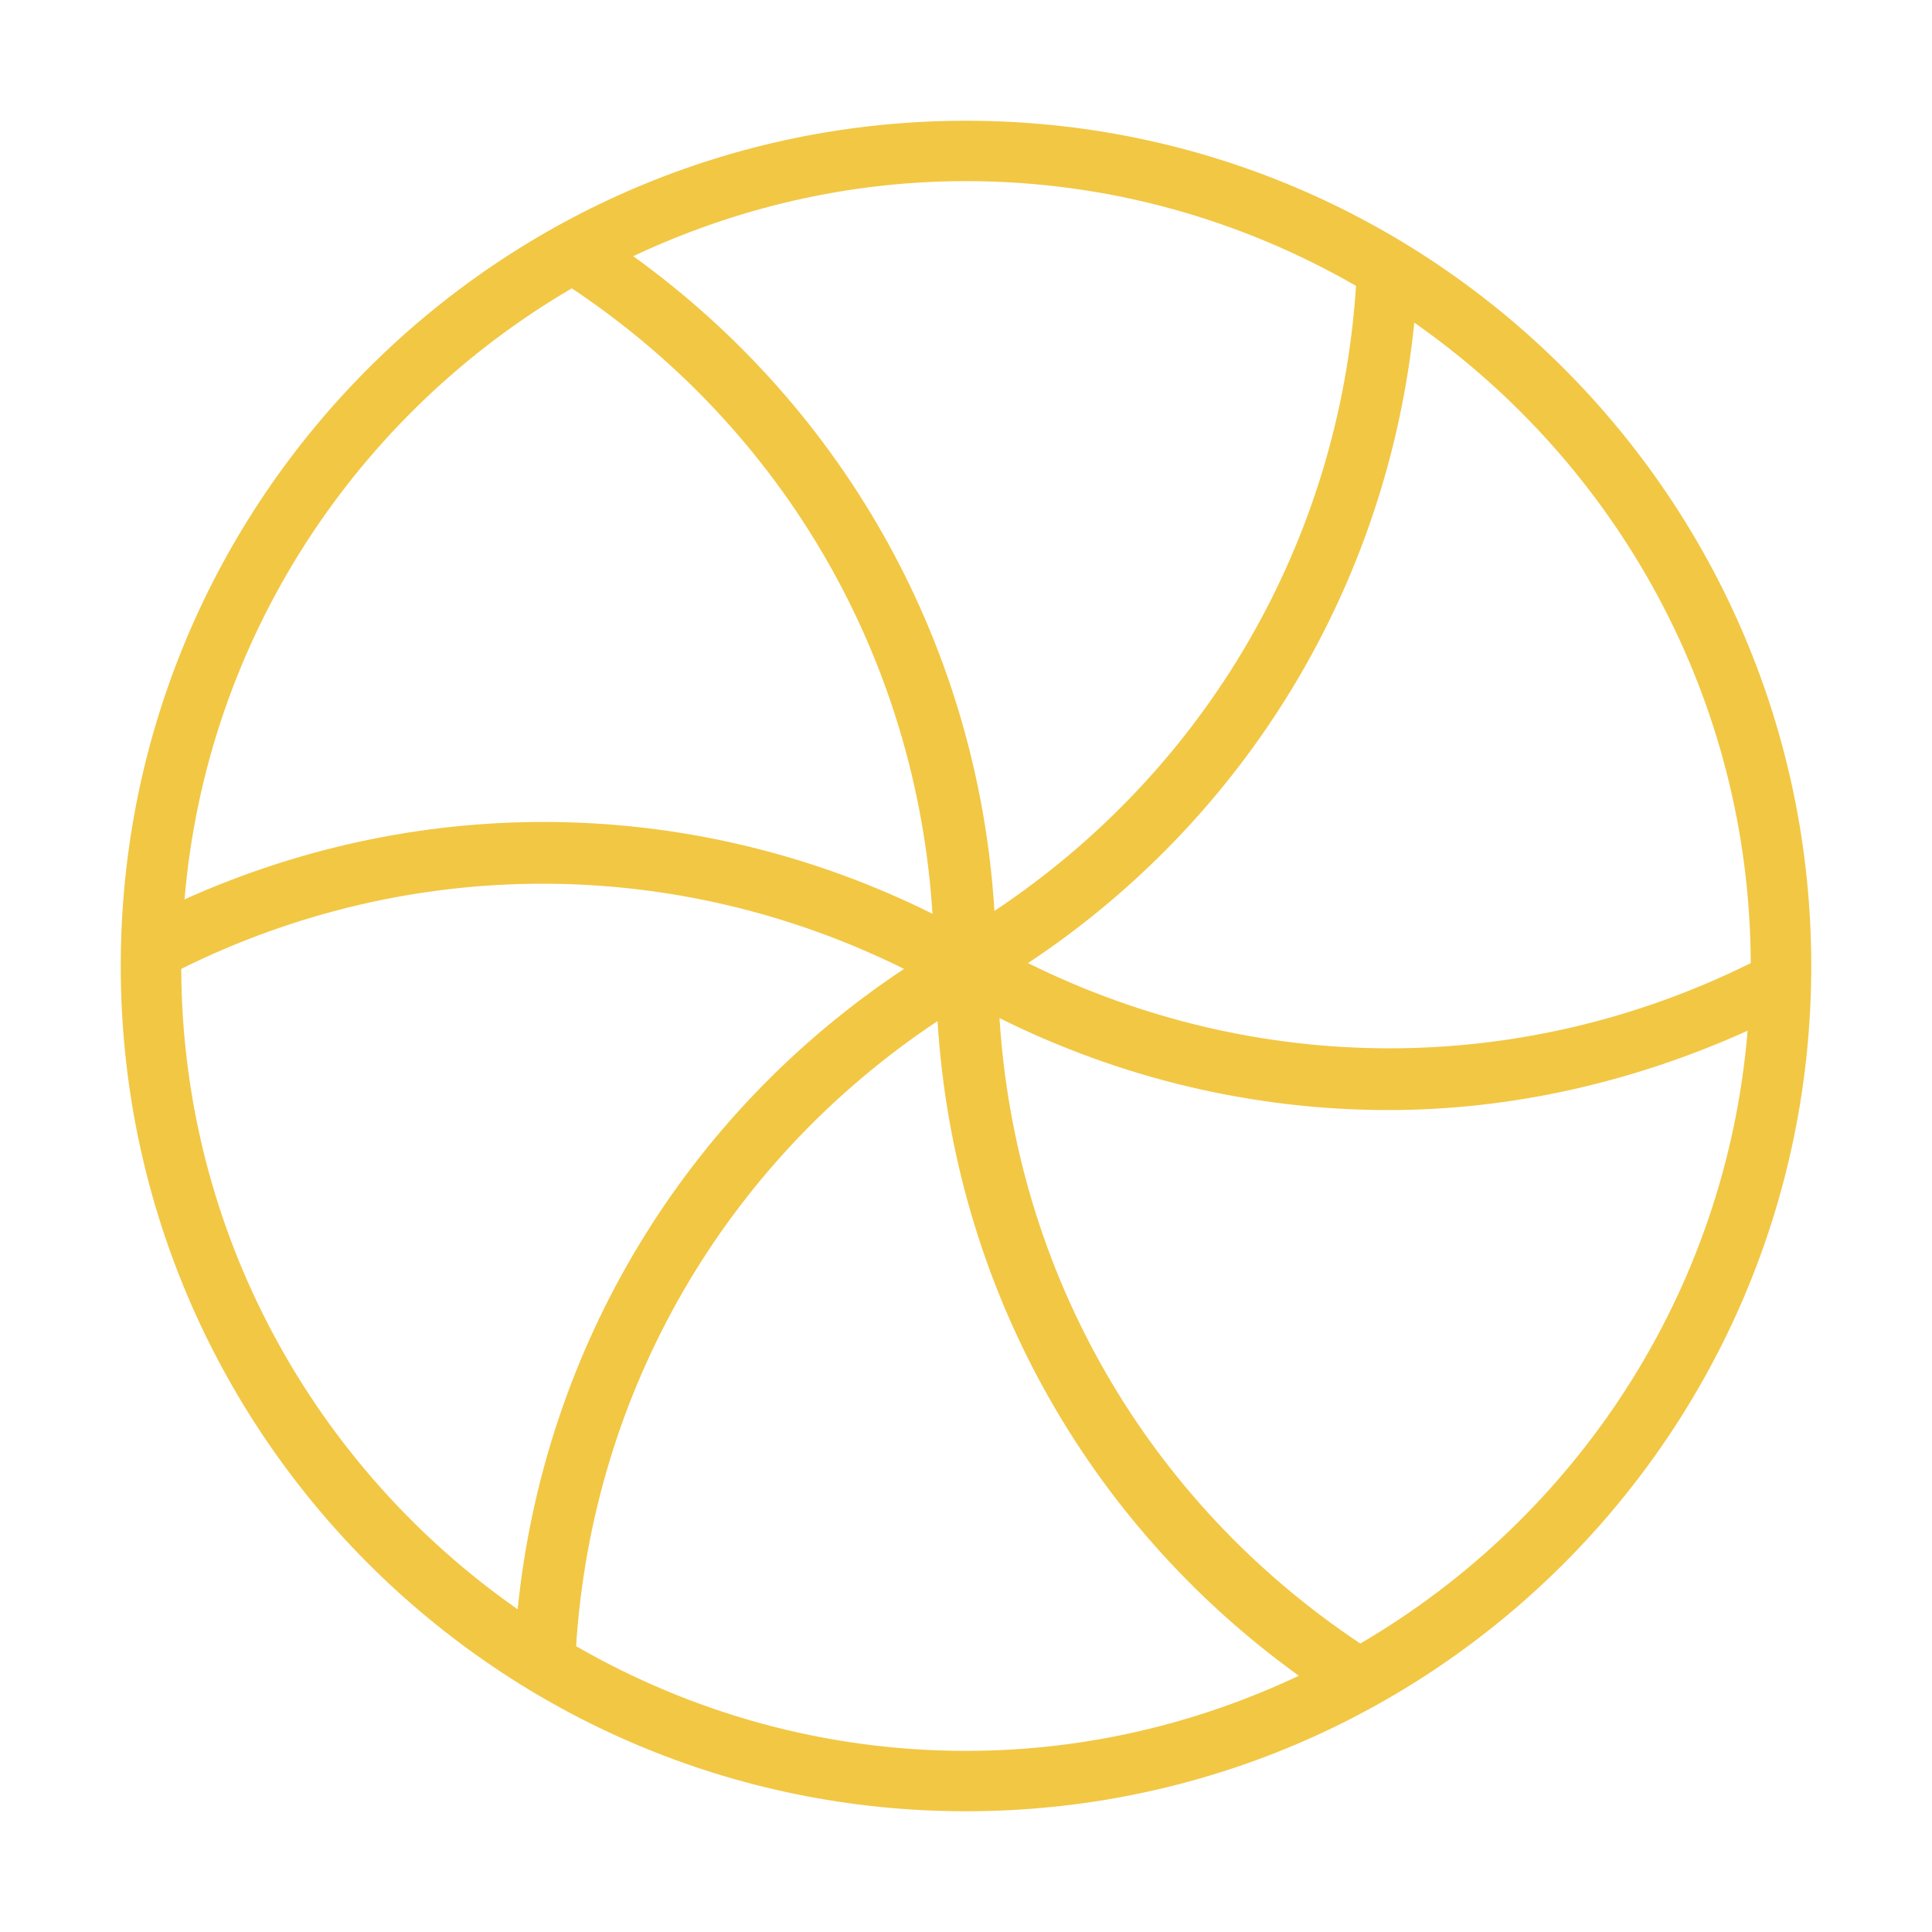
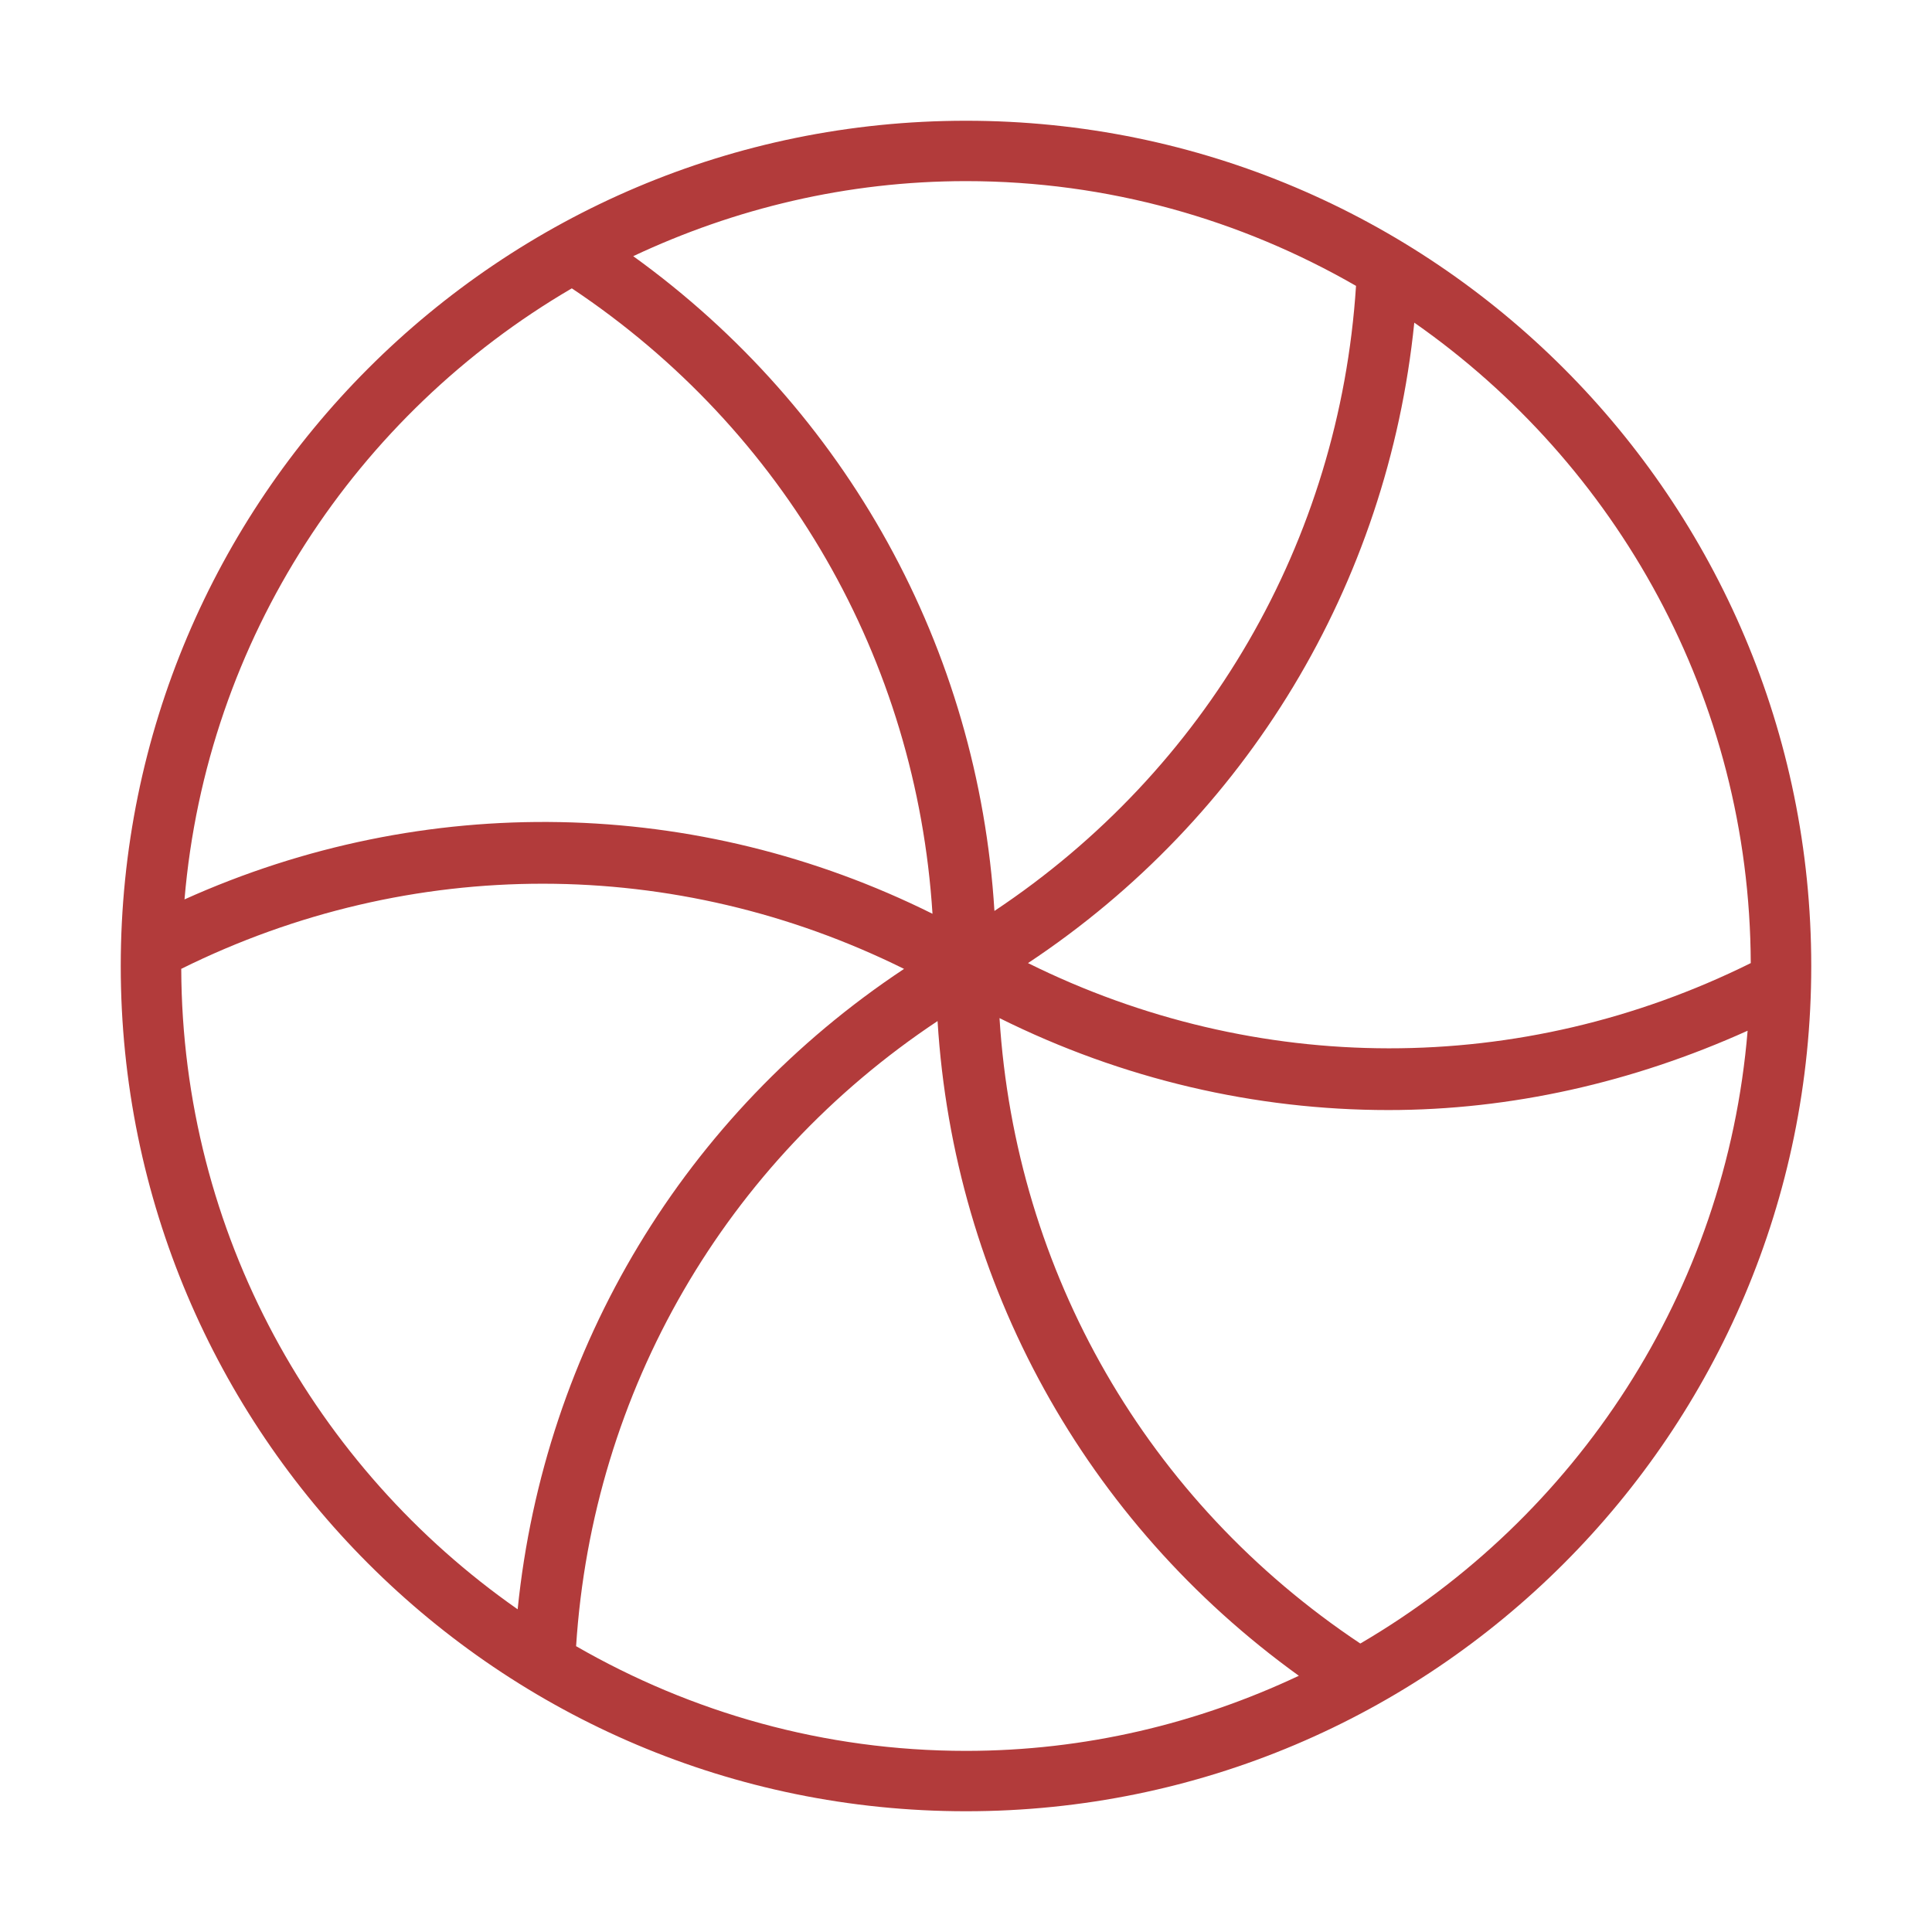
<svg xmlns="http://www.w3.org/2000/svg" version="1.1" id="Uploaded to svgrepo.com" width="800px" height="800px" viewBox="0 0 32 32" xml:space="preserve" fill="#000000">
  <g id="SVGRepo_bgCarrier" stroke-width="0" />#ffd6cc

<g id="SVGRepo_tracerCarrier" stroke-linecap="round" stroke-linejoin="round" />
  <g id="SVGRepo_iconCarrier">
-     <style type="text/css"> .feather_een{fill:#f2c744;} </style>
+     <style type="text/css"> .feather_een{fill:#b23b3b;} </style>
    <path class="feather_een" d="M16,2C8.268,2,2,8.268,2,16s6.268,14,14,14s14-6.268,14-14S23.732,2,16,2z M28.998,15.952 c-3.808,1.889-8.19,1.875-11.971,0c3.625-2.404,5.958-6.273,6.398-10.608C26.777,7.687,28.982,11.564,28.998,15.952z M22.46,4.735 c-0.273,4.234-2.484,8.022-5.989,10.353c-0.268-4.347-2.447-8.296-5.983-10.845C12.165,3.454,14.028,3,16,3 C18.352,3,20.555,3.638,22.46,4.735z M9.471,4.776c3.532,2.354,5.708,6.151,5.974,10.359c-3.9-1.941-8.413-2.028-12.389-0.238 C3.421,10.575,5.909,6.857,9.471,4.776z M3.002,16.047c3.808-1.887,8.192-1.873,11.972,0.001c-3.628,2.405-5.96,6.27-6.4,10.607 C5.222,24.312,3.018,20.435,3.002,16.047z M9.542,27.266c0.273-4.236,2.478-8.021,5.987-10.354 c0.268,4.352,2.447,8.295,5.984,10.844C19.837,28.546,17.973,29,16,29C13.648,29,11.447,28.363,9.542,27.266z M22.531,27.222 c-3.534-2.354-5.711-6.145-5.976-10.359c2.035,1.013,4.237,1.523,6.442,1.523c2.025,0,4.045-0.455,5.949-1.314 C28.589,21.406,26.101,25.136,22.531,27.222z" />
  </g>
</svg>
